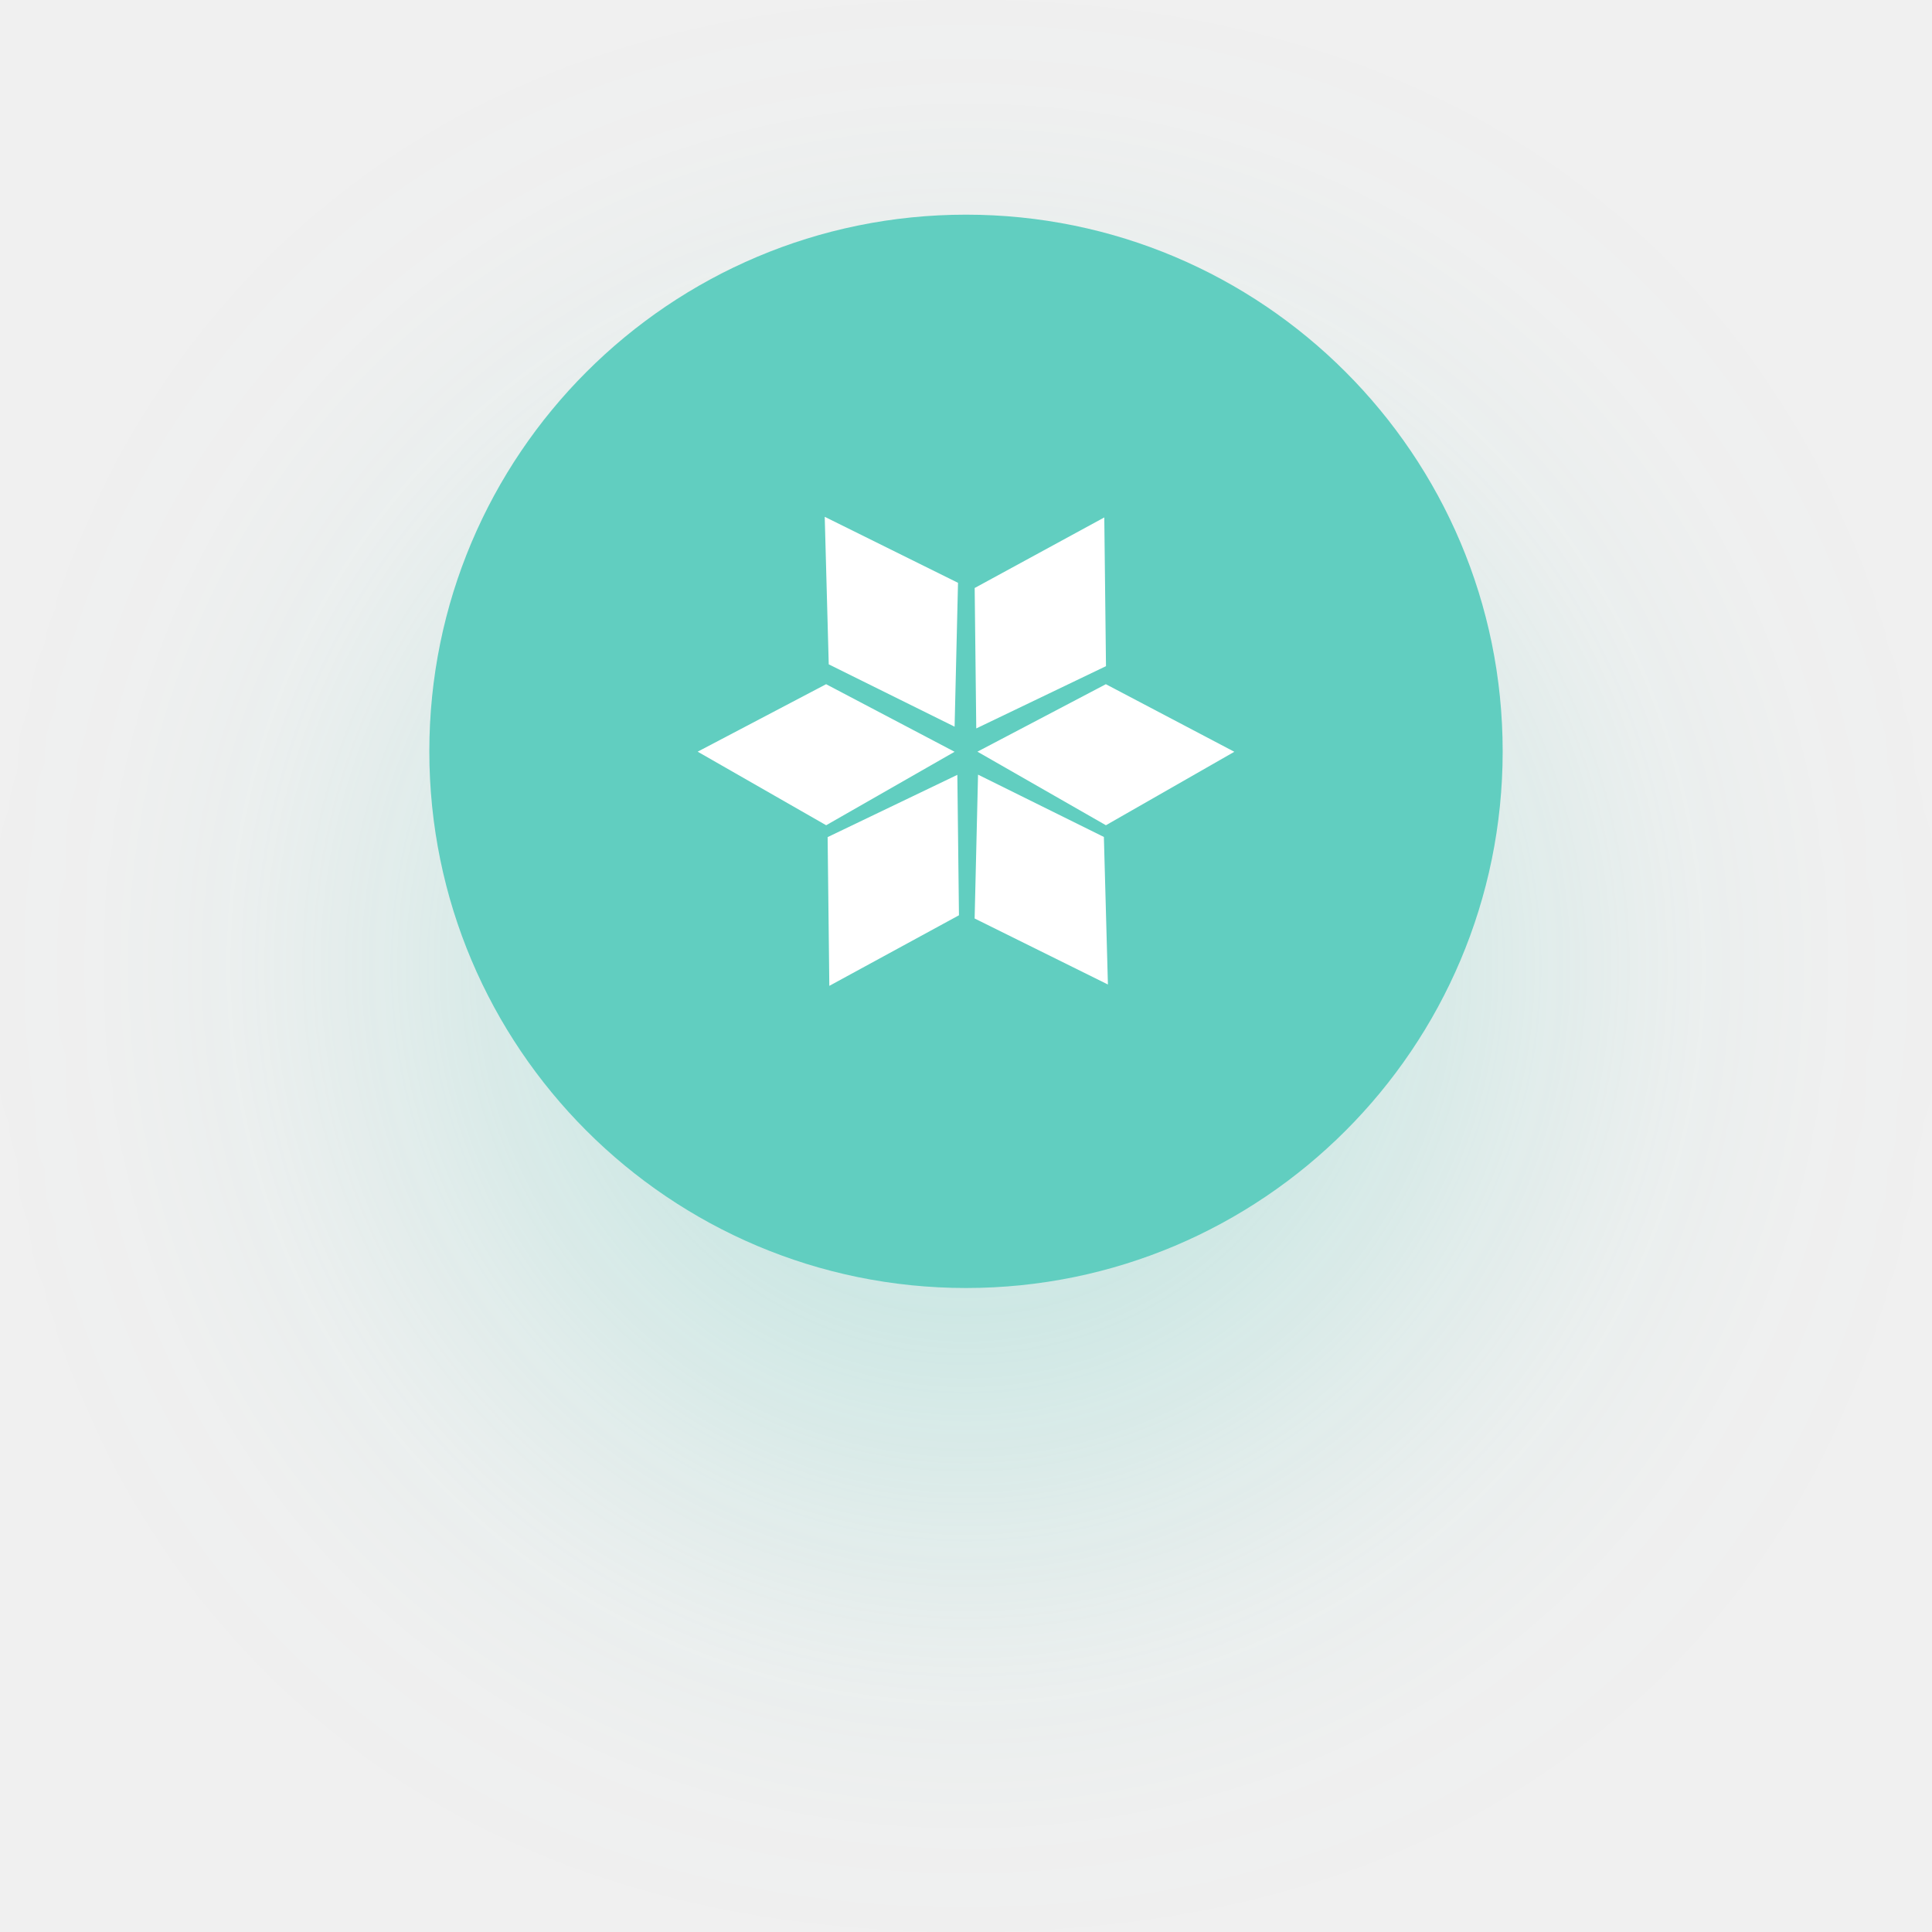
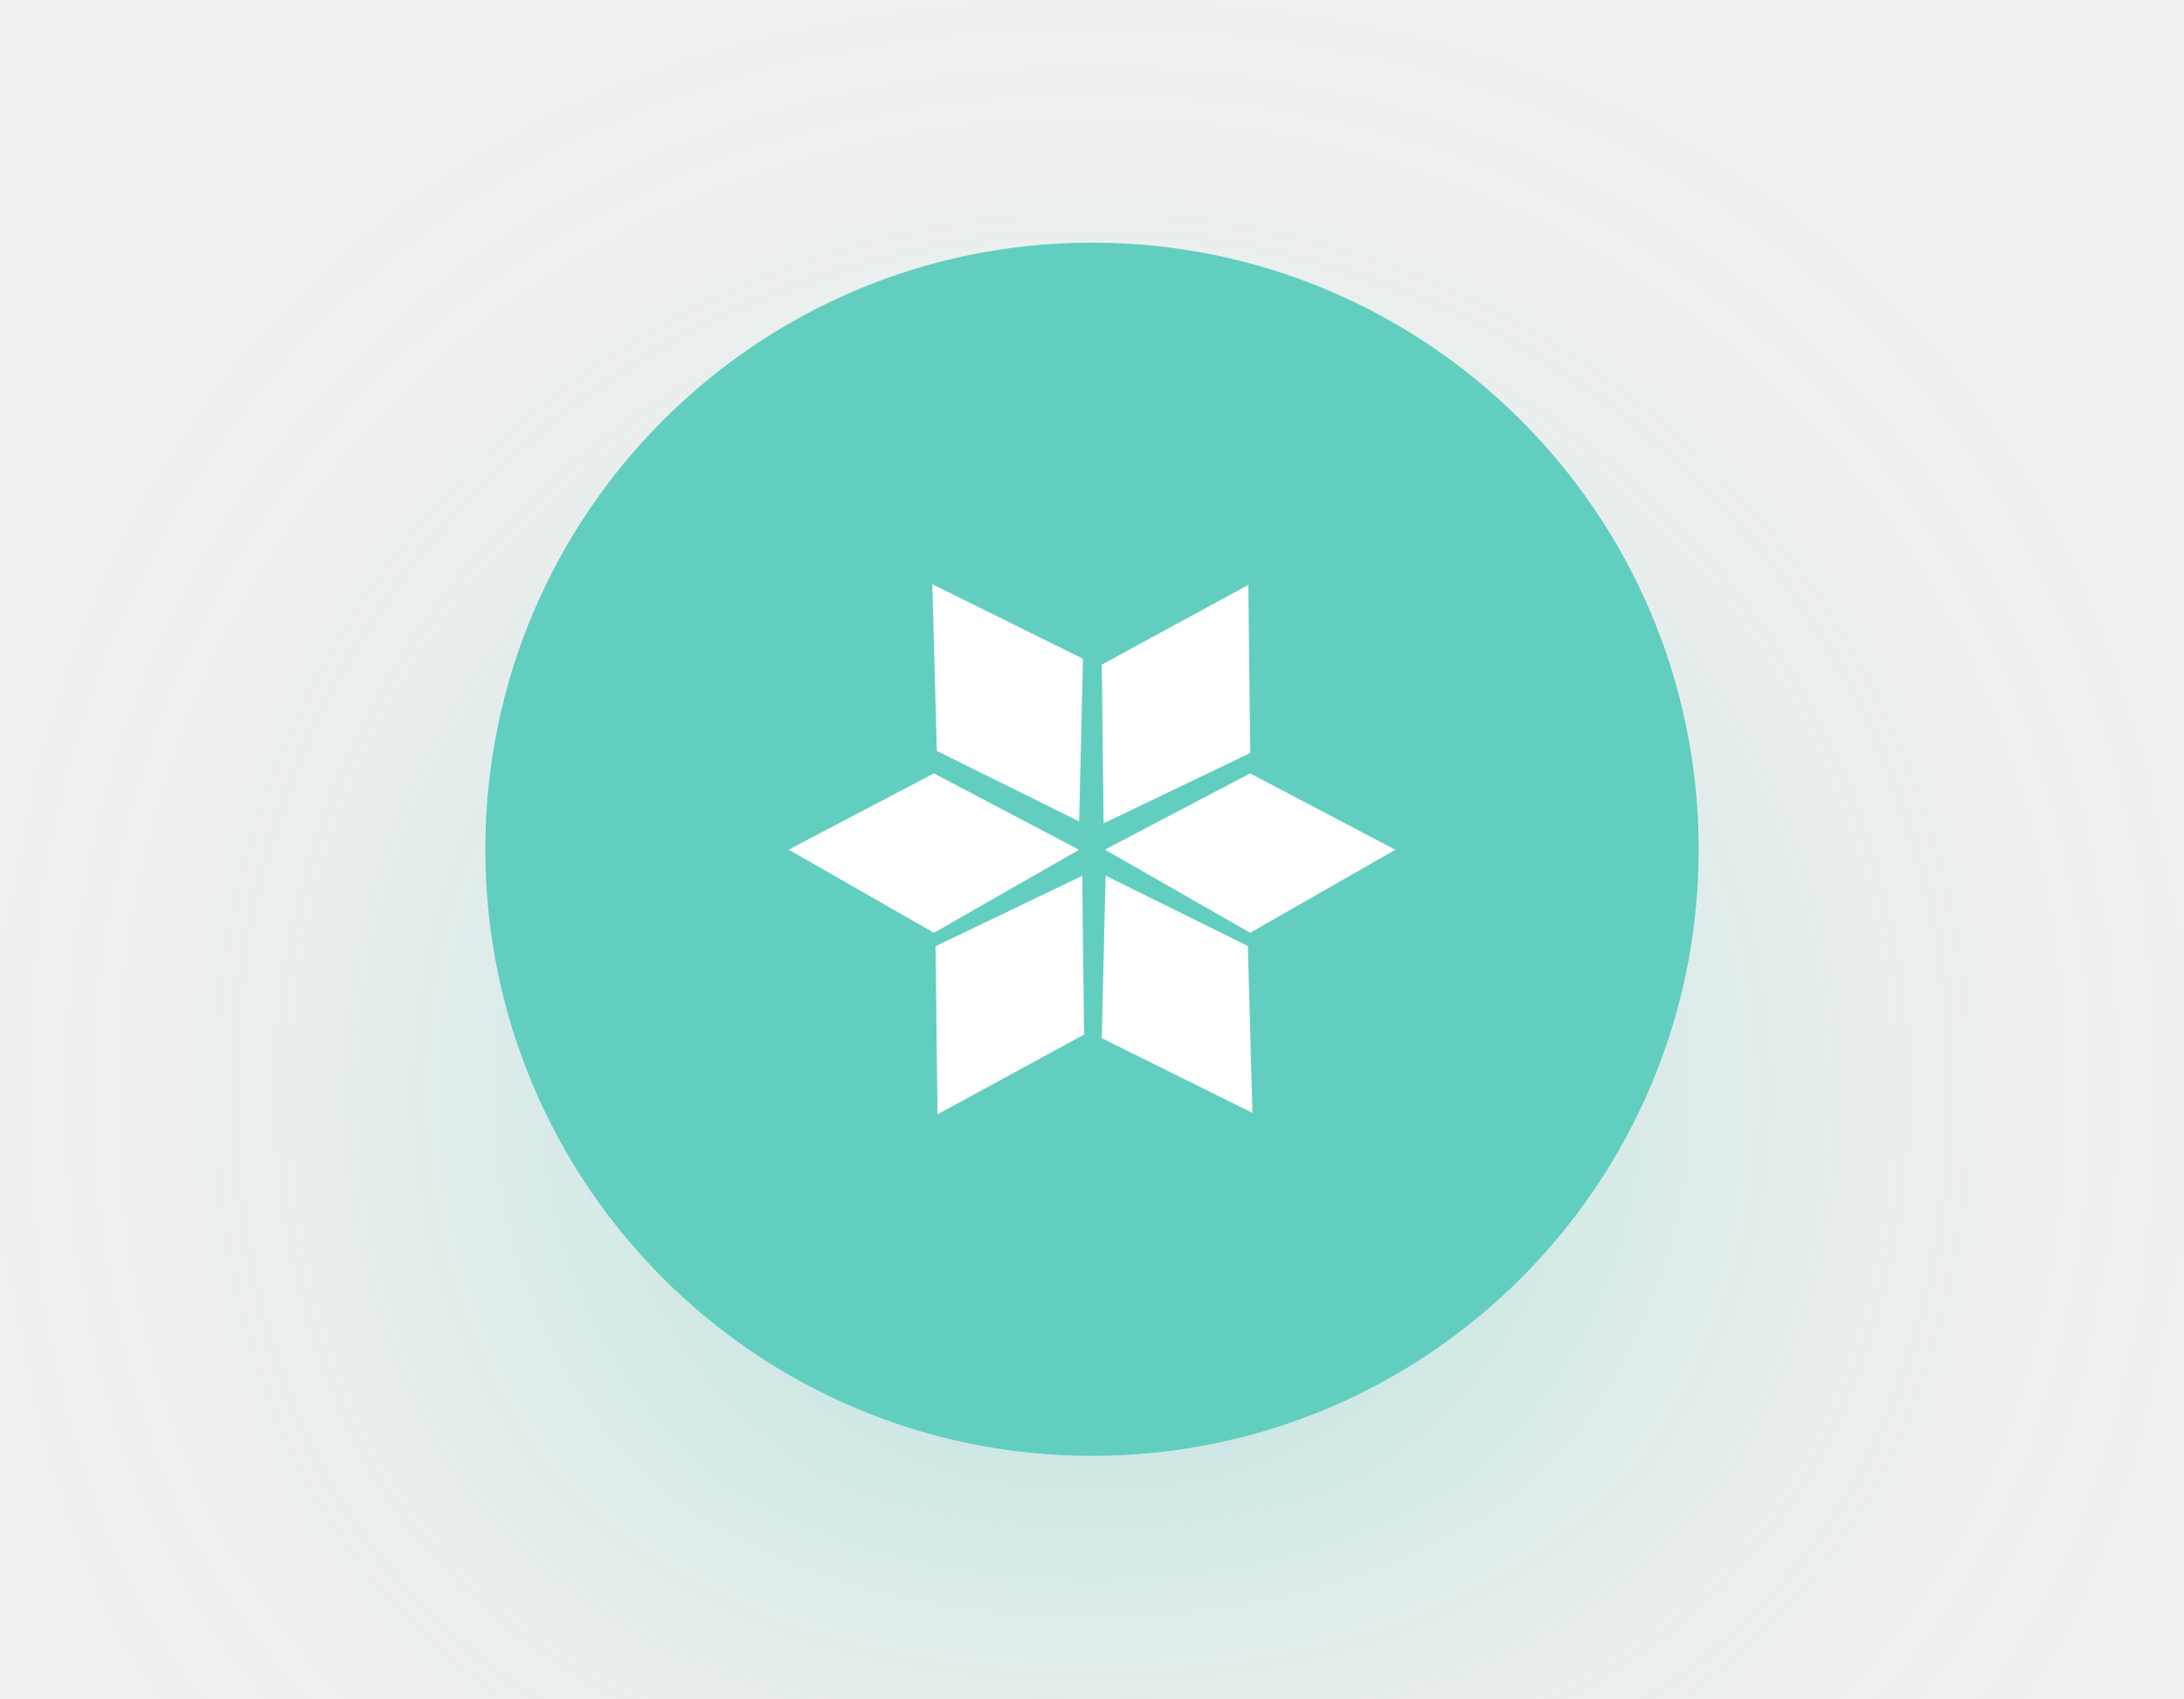
- <svg xmlns="http://www.w3.org/2000/svg" width="90" height="90" viewBox="0 0 90 90" fill="none">
+ <svg xmlns="http://www.w3.org/2000/svg" width="90" height="70" viewBox="0 0 90 70" fill="none">
  <g filter="url(#filter0_d_63_5985)">
    <path d="M20 35C20 21.193 31.193 10 45 10C58.807 10 70 21.193 70 35C70 48.807 58.807 60 45 60C31.193 60 20 48.807 20 35Z" fill="#61CEC0" />
    <g clip-path="url(#clip0_63_5985)">
      <path d="M44.628 27.15L38.419 24.075L38.606 30.948L44.469 33.852L44.628 27.15Z" fill="white" />
      <path d="M51.521 31.032L51.442 24.104L45.404 27.391L45.478 33.933L51.521 31.032Z" fill="white" />
      <path d="M51.518 38.443L57.5 35.021L51.515 31.873L45.532 35.016L51.518 38.443Z" fill="white" />
      <path d="M44.468 35.021L38.486 38.443L32.5 35.016L38.483 31.873L44.468 35.021Z" fill="white" />
      <path d="M51.611 45.862L45.402 42.787L45.561 36.086L51.423 38.989L51.611 45.862Z" fill="white" />
      <path d="M38.554 38.996L38.633 45.925L44.672 42.637L44.597 36.095L38.554 38.996Z" fill="white" />
    </g>
  </g>
  <defs>
    <filter id="filter0_d_63_5985" x="0" y="0" width="90" height="90" filterUnits="userSpaceOnUse" color-interpolation-filters="sRGB">
      <feFlood flood-opacity="0" result="BackgroundImageFix" />
      <feColorMatrix in="SourceAlpha" type="matrix" values="0 0 0 0 0 0 0 0 0 0 0 0 0 0 0 0 0 0 127 0" result="hardAlpha" />
      <feOffset dy="10" />
      <feGaussianBlur stdDeviation="10" />
      <feColorMatrix type="matrix" values="0 0 0 0 0.38 0 0 0 0 0.808 0 0 0 0 0.753 0 0 0 0.3 0" />
      <feBlend mode="normal" in2="BackgroundImageFix" result="effect1_dropShadow_63_5985" />
      <feBlend mode="normal" in="SourceGraphic" in2="effect1_dropShadow_63_5985" result="shape" />
    </filter>
    <clipPath id="clip0_63_5985">
      <rect width="25" height="25" fill="white" transform="translate(32.5 22.5)" />
    </clipPath>
  </defs>
</svg>
